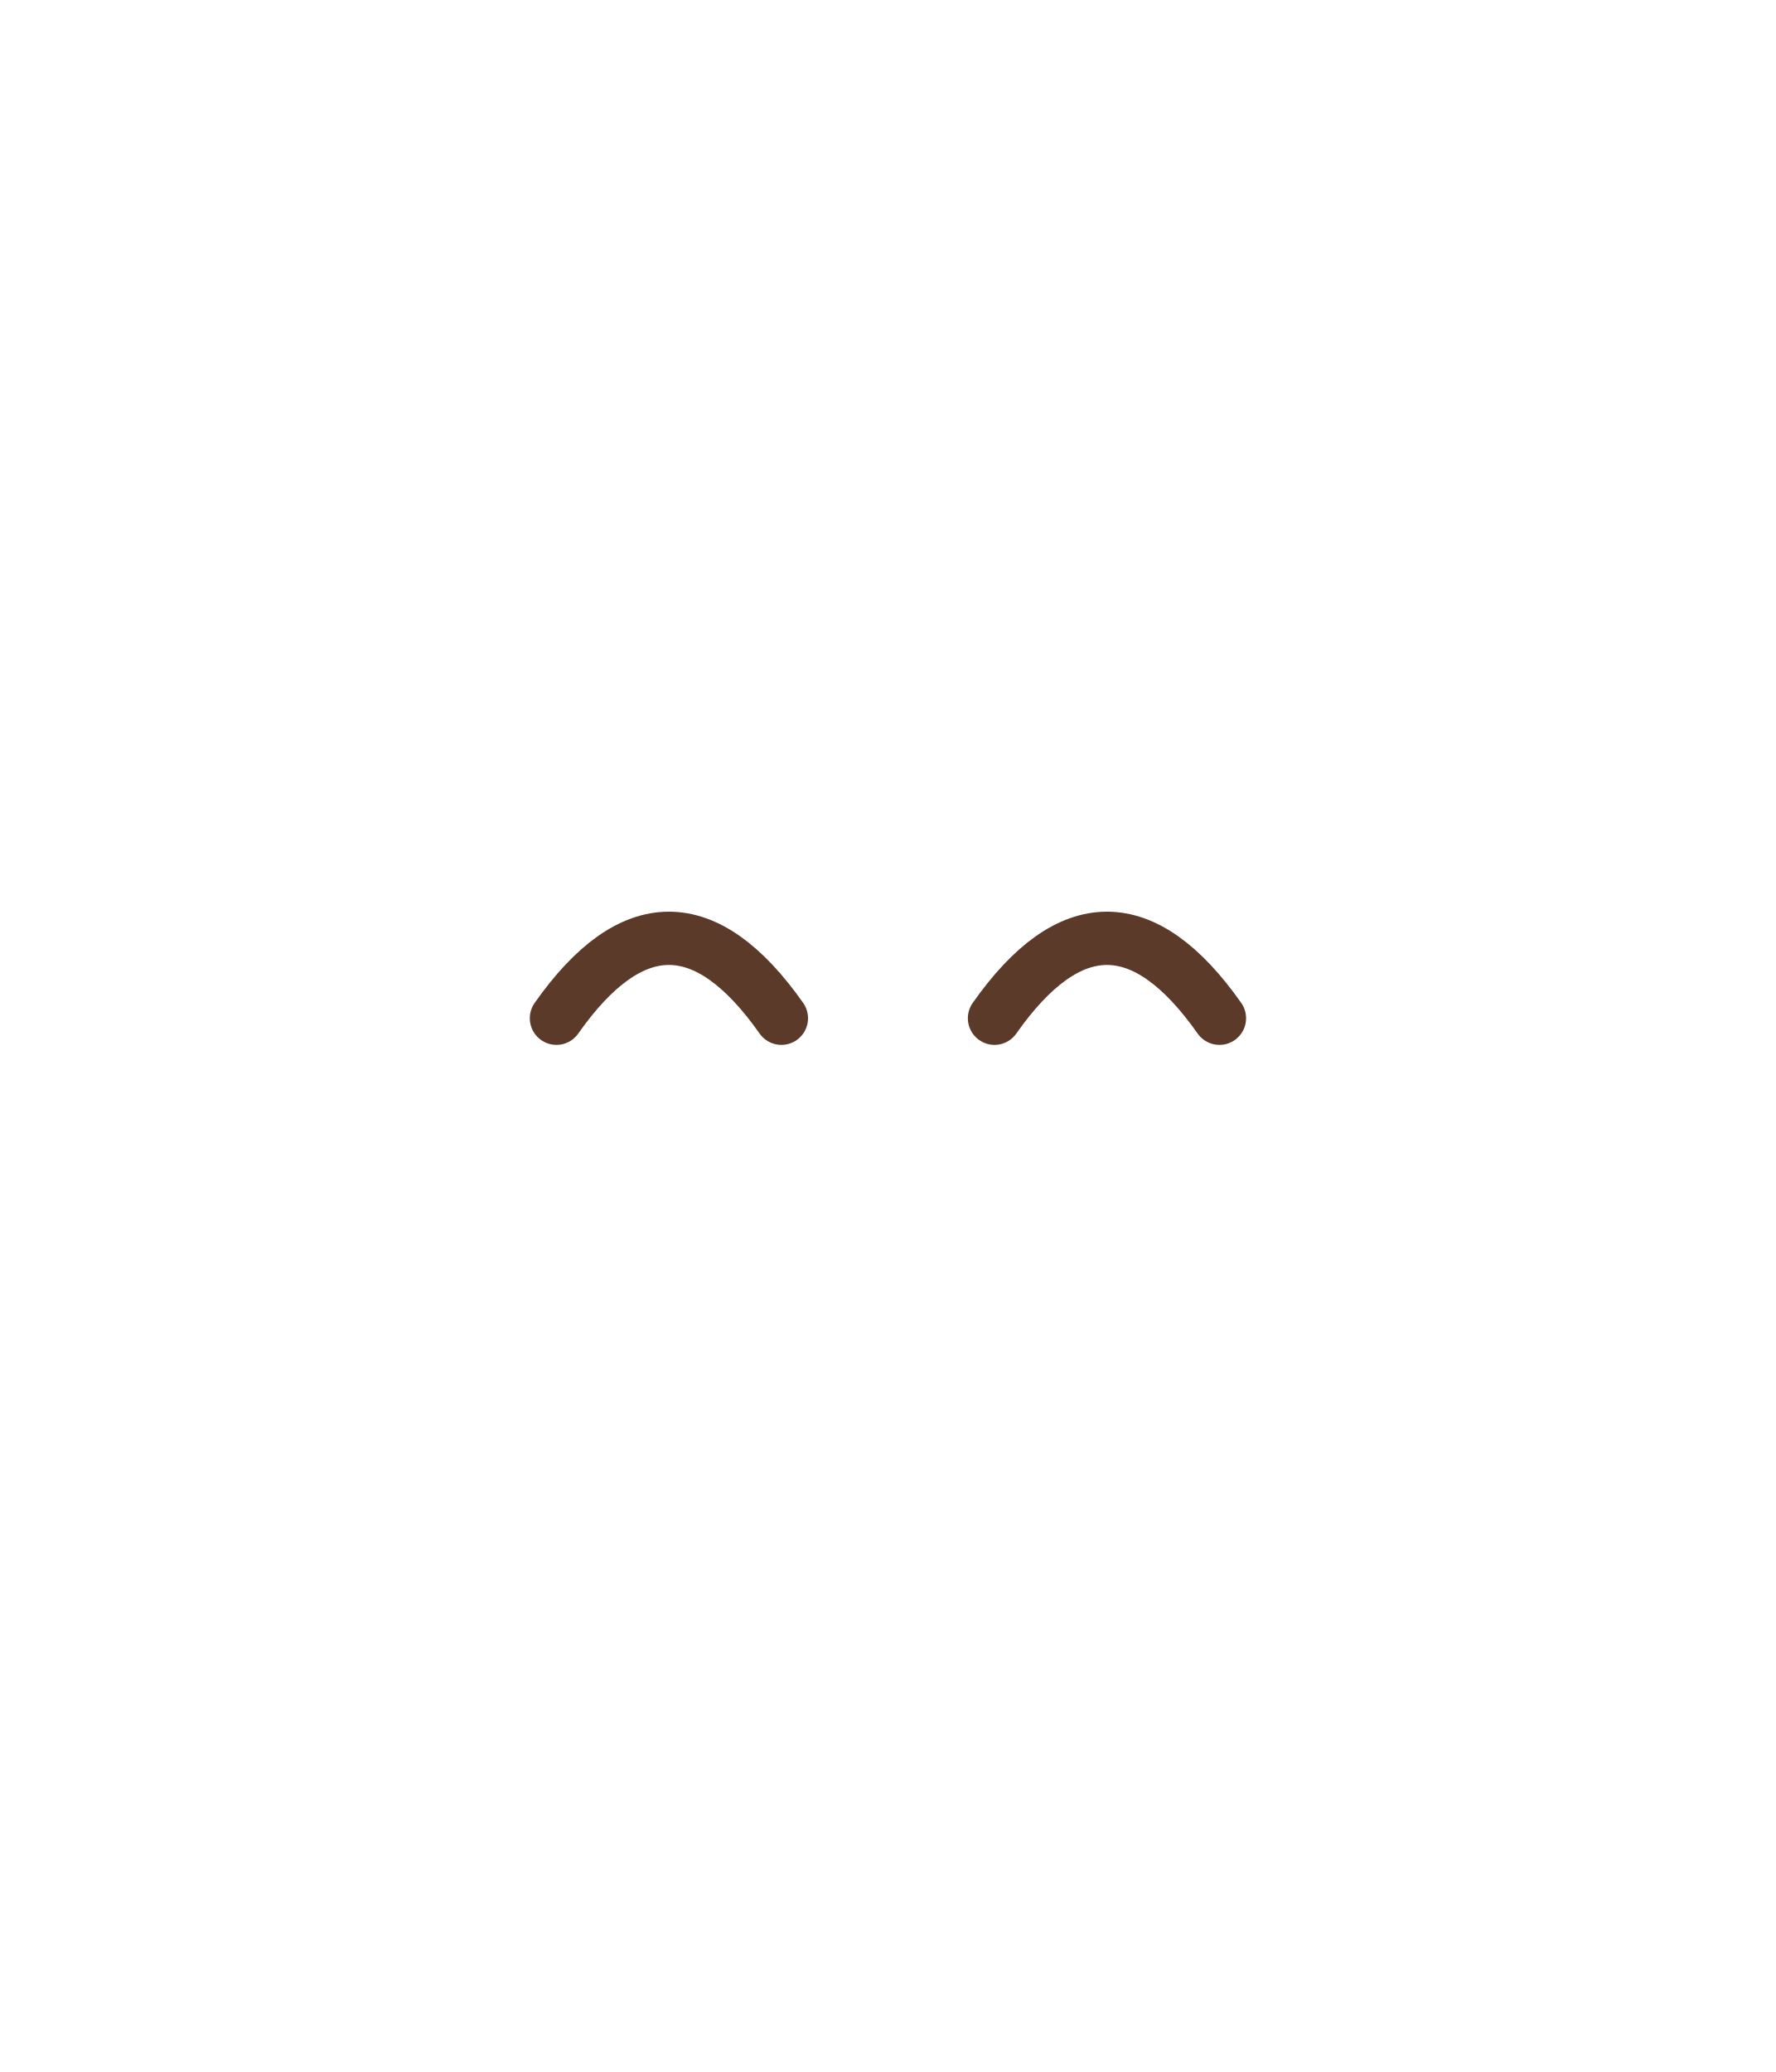
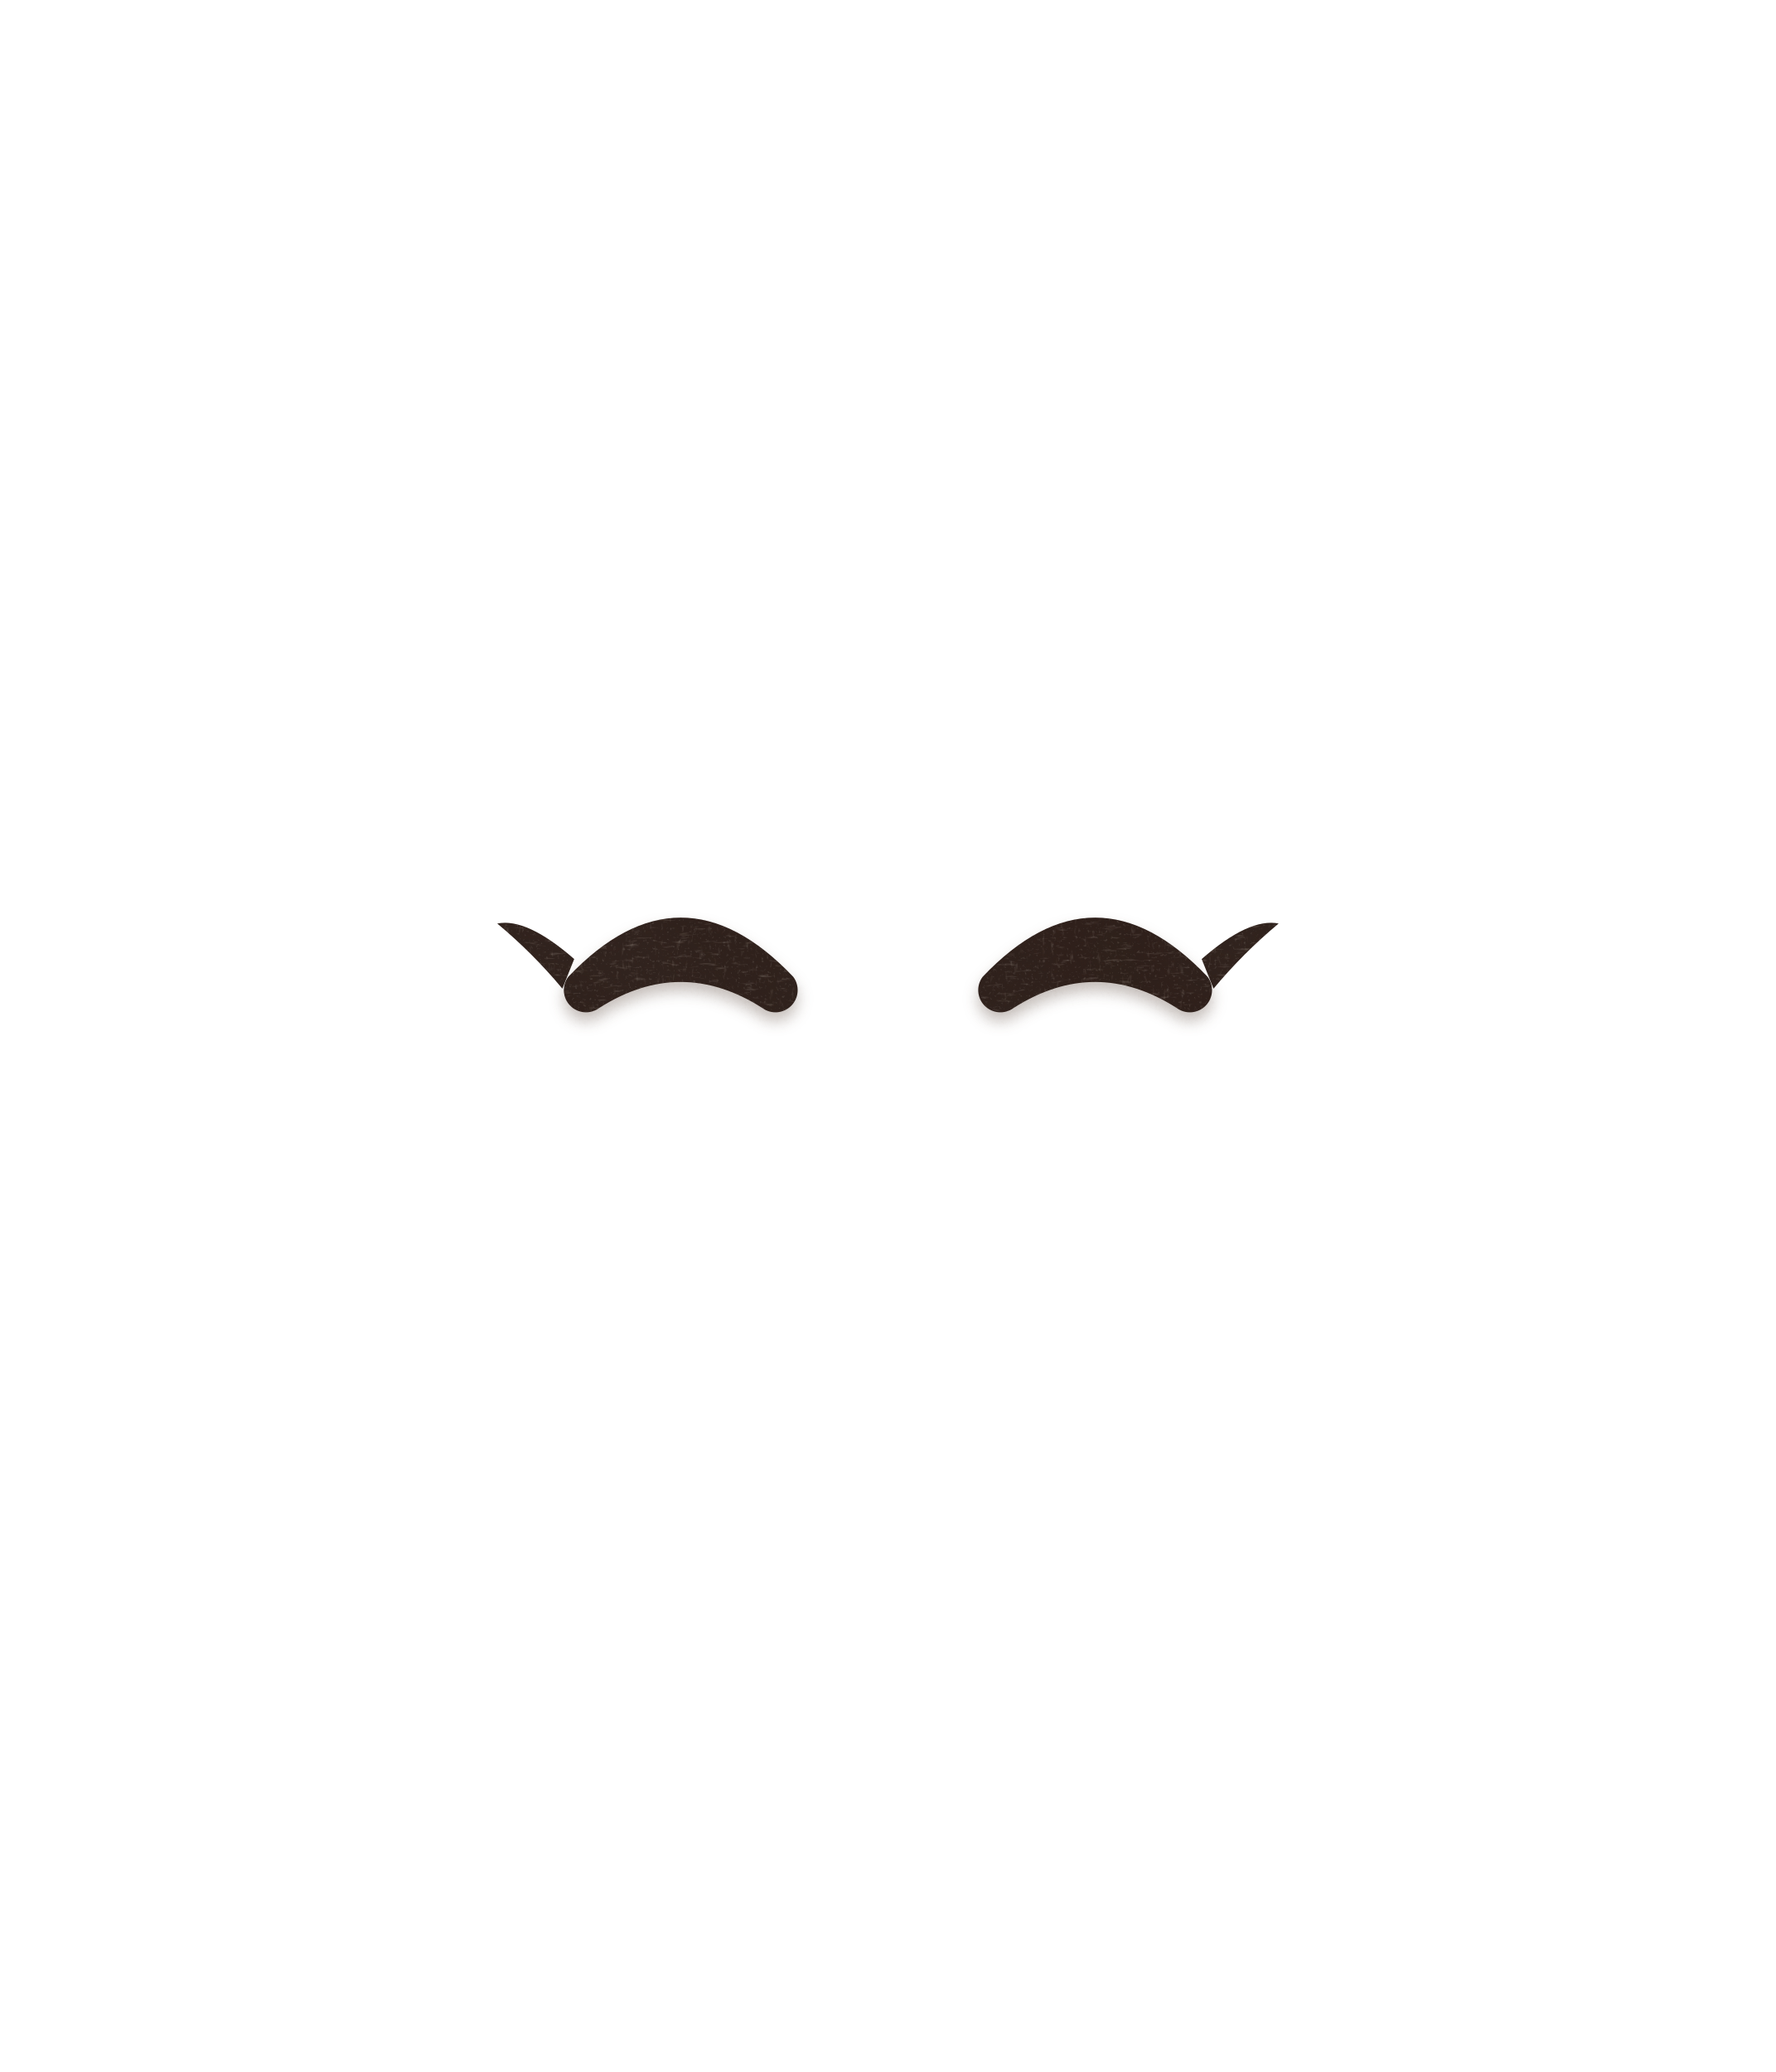
<svg xmlns="http://www.w3.org/2000/svg" viewBox="0 0 600 700" width="600" height="700">
-   <g stroke="#5B3A29" stroke-width="8" stroke-linejoin="round" stroke-linecap="round">
-     <path d="M188,344 Q226,290 264,344 M336,344 Q374,290 412,344" fill="none" stroke-width="18" />
+   <defs>
+     <filter id="pp-eh-gr" x="-20%" y="-20%" width="140%" height="150%" color-interpolation-filters="sRGB">
+       <feTurbulence type="fractalNoise" baseFrequency="1.000" numOctaves="2" seed="46" result="n" />
+       <feColorMatrix in="n" type="matrix" values="0 0 0 0 0.24 0 0 0 0 0.14 0 0 0 0 0.08 0.45 0 0 0 -0.25" result="d" />
+       <feColorMatrix in="n" type="matrix" values="0 0 0 0 1 0 0 0 0 0.98 0 0 0 0 0.92 -0.48 0 0 0 0.18" result="l" />
+       <feTurbulence type="fractalNoise" baseFrequency="0.180 0.800" numOctaves="3" seed="57" result="f" />
+       <feColorMatrix in="f" type="matrix" values="0 0 0 0 1 0 0 0 0 0.98 0 0 0 0 0.93 0.56 0 0 0 -0.35" result="fl" />
+       <feColorMatrix in="f" type="matrix" values="0 0 0 0 0.3 0 0 0 0 0.18 0 0 0 0 0.1 -0.48 0 0 0 0.13" result="fd" />
+       <feTurbulence type="fractalNoise" baseFrequency="0.012" numOctaves="2" seed="53" result="m" />
+       <feColorMatrix in="m" type="matrix" values="0 0 0 0 0.3 0 0 0 0 0.17 0 0 0 0 0.08 0.05 0 0 0 -0.02" result="md" />
+       <feColorMatrix in="m" type="matrix" values="0 0 0 0 1 0 0 0 0 0.97 0 0 0 0 0.9 -0.05 0 0 0 0.03" result="ml" />
+       <feTurbulence type="fractalNoise" baseFrequency="0.640 0.234" numOctaves="3" seed="65" result="f2" />
+       <feColorMatrix in="f2" type="matrix" values="0 0 0 0 1 0 0 0 0 0.98 0 0 0 0 0.93 0.40 0 0 0 -0.26" result="fl2" />
+       <feMerge result="g">
+         <feMergeNode in="md" />
+         <feMergeNode in="ml" />
+         <feMergeNode in="fd" />
+         <feMergeNode in="fl" />
+         <feMergeNode in="fl2" />
+         <feMergeNode in="d" />
+         <feMergeNode in="l" />
+       </feMerge>
+       <feComposite in="g" in2="SourceGraphic" operator="in" result="gc" />
+       <feMerge>
+         <feMergeNode in="SourceGraphic" />
+         <feMergeNode in="gc" />
+       </feMerge>
+     </filter>
+     <filter id="pp-eh-sh" x="-25%" y="-25%" width="150%" height="160%" color-interpolation-filters="sRGB">
+       <feGaussianBlur in="SourceAlpha" stdDeviation="2.5" />
+       <feOffset dx="0" dy="3" result="b" />
+       <feFlood flood-color="#3A2216" flood-opacity="0.3" />
+       <feComposite in2="b" operator="in" result="s" />
+       <feMerge>
+         <feMergeNode in="s" />
+         <feMergeNode in="SourceGraphic" />
+       </feMerge>
+     </filter>
+     <filter id="pp-eh-sh2" x="-25%" y="-25%" width="150%" height="160%" color-interpolation-filters="sRGB">
+       <feGaussianBlur in="SourceAlpha" stdDeviation="7" />
+       <feOffset dx="0" dy="8" result="b" />
+       <feFlood flood-color="#3A2216" flood-opacity="0.28" />
+       <feComposite in2="b" operator="in" result="s" />
+       <feMerge>
+         <feMergeNode in="s" />
+         <feMergeNode in="SourceGraphic" />
+       </feMerge>
+     </filter>
+     <filter id="pp-eh-bl" x="-50%" y="-50%" width="200%" height="200%">
+       <feGaussianBlur stdDeviation="6" />
+     </filter>
+     <filter id="pp-eh-cut" x="-20%" y="-20%" width="140%" height="150%" color-interpolation-filters="sRGB">
+       <feMorphology in="SourceAlpha" operator="dilate" radius="2.2" result="dil" />
+       <feTurbulence type="fractalNoise" baseFrequency="0.22" numOctaves="2" seed="48" result="tn" />
+       <feDisplacementMap in="dil" in2="tn" scale="4.0" xChannelSelector="R" yChannelSelector="G" result="rg" />
+       <feFlood flood-color="#FFF8EA" flood-opacity="0.95" />
+       <feComposite in2="rg" operator="in" result="rim" />
+       <feGaussianBlur in="rg" stdDeviation="2.5" />
+       <feOffset dx="0" dy="3" result="b" />
+       <feFlood flood-color="#3A2216" flood-opacity="0.3" />
+       <feComposite in2="b" operator="in" result="s" />
+       <feMerge>
+         <feMergeNode in="s" />
+         <feMergeNode in="rim" />
+         <feMergeNode in="SourceGraphic" />
+       </feMerge>
+     </filter>
+   </defs>
+   <g filter="url(#pp-eh-gr)">
+     <g filter="url(#pp-eh-sh)">
+       <path d="M192,330 Q230,290 268,330 A7.5,7.5 0 0 1 257.5,340.5 Q230,323 202.5,340.5 A7.5,7.5 0 0 1 192,330Z" fill="#2E201B" />
+     </g>
+     <path d="M194,324 Q178,310 168,312 Q180,322 190,334Z" fill="#2E201B" />
+     <g filter="url(#pp-eh-sh)">
+       <path d="M332,330 Q370,290 408,330 A7.5,7.5 0 0 1 397.5,340.5 Q370,323 342.5,340.5 A7.5,7.5 0 0 1 332,330Z" fill="#2E201B" />
+     </g>
+     <path d="M406,324 Q422,310 432,312 Q420,322 410,334Z" fill="#2E201B" />
  </g>
</svg>
